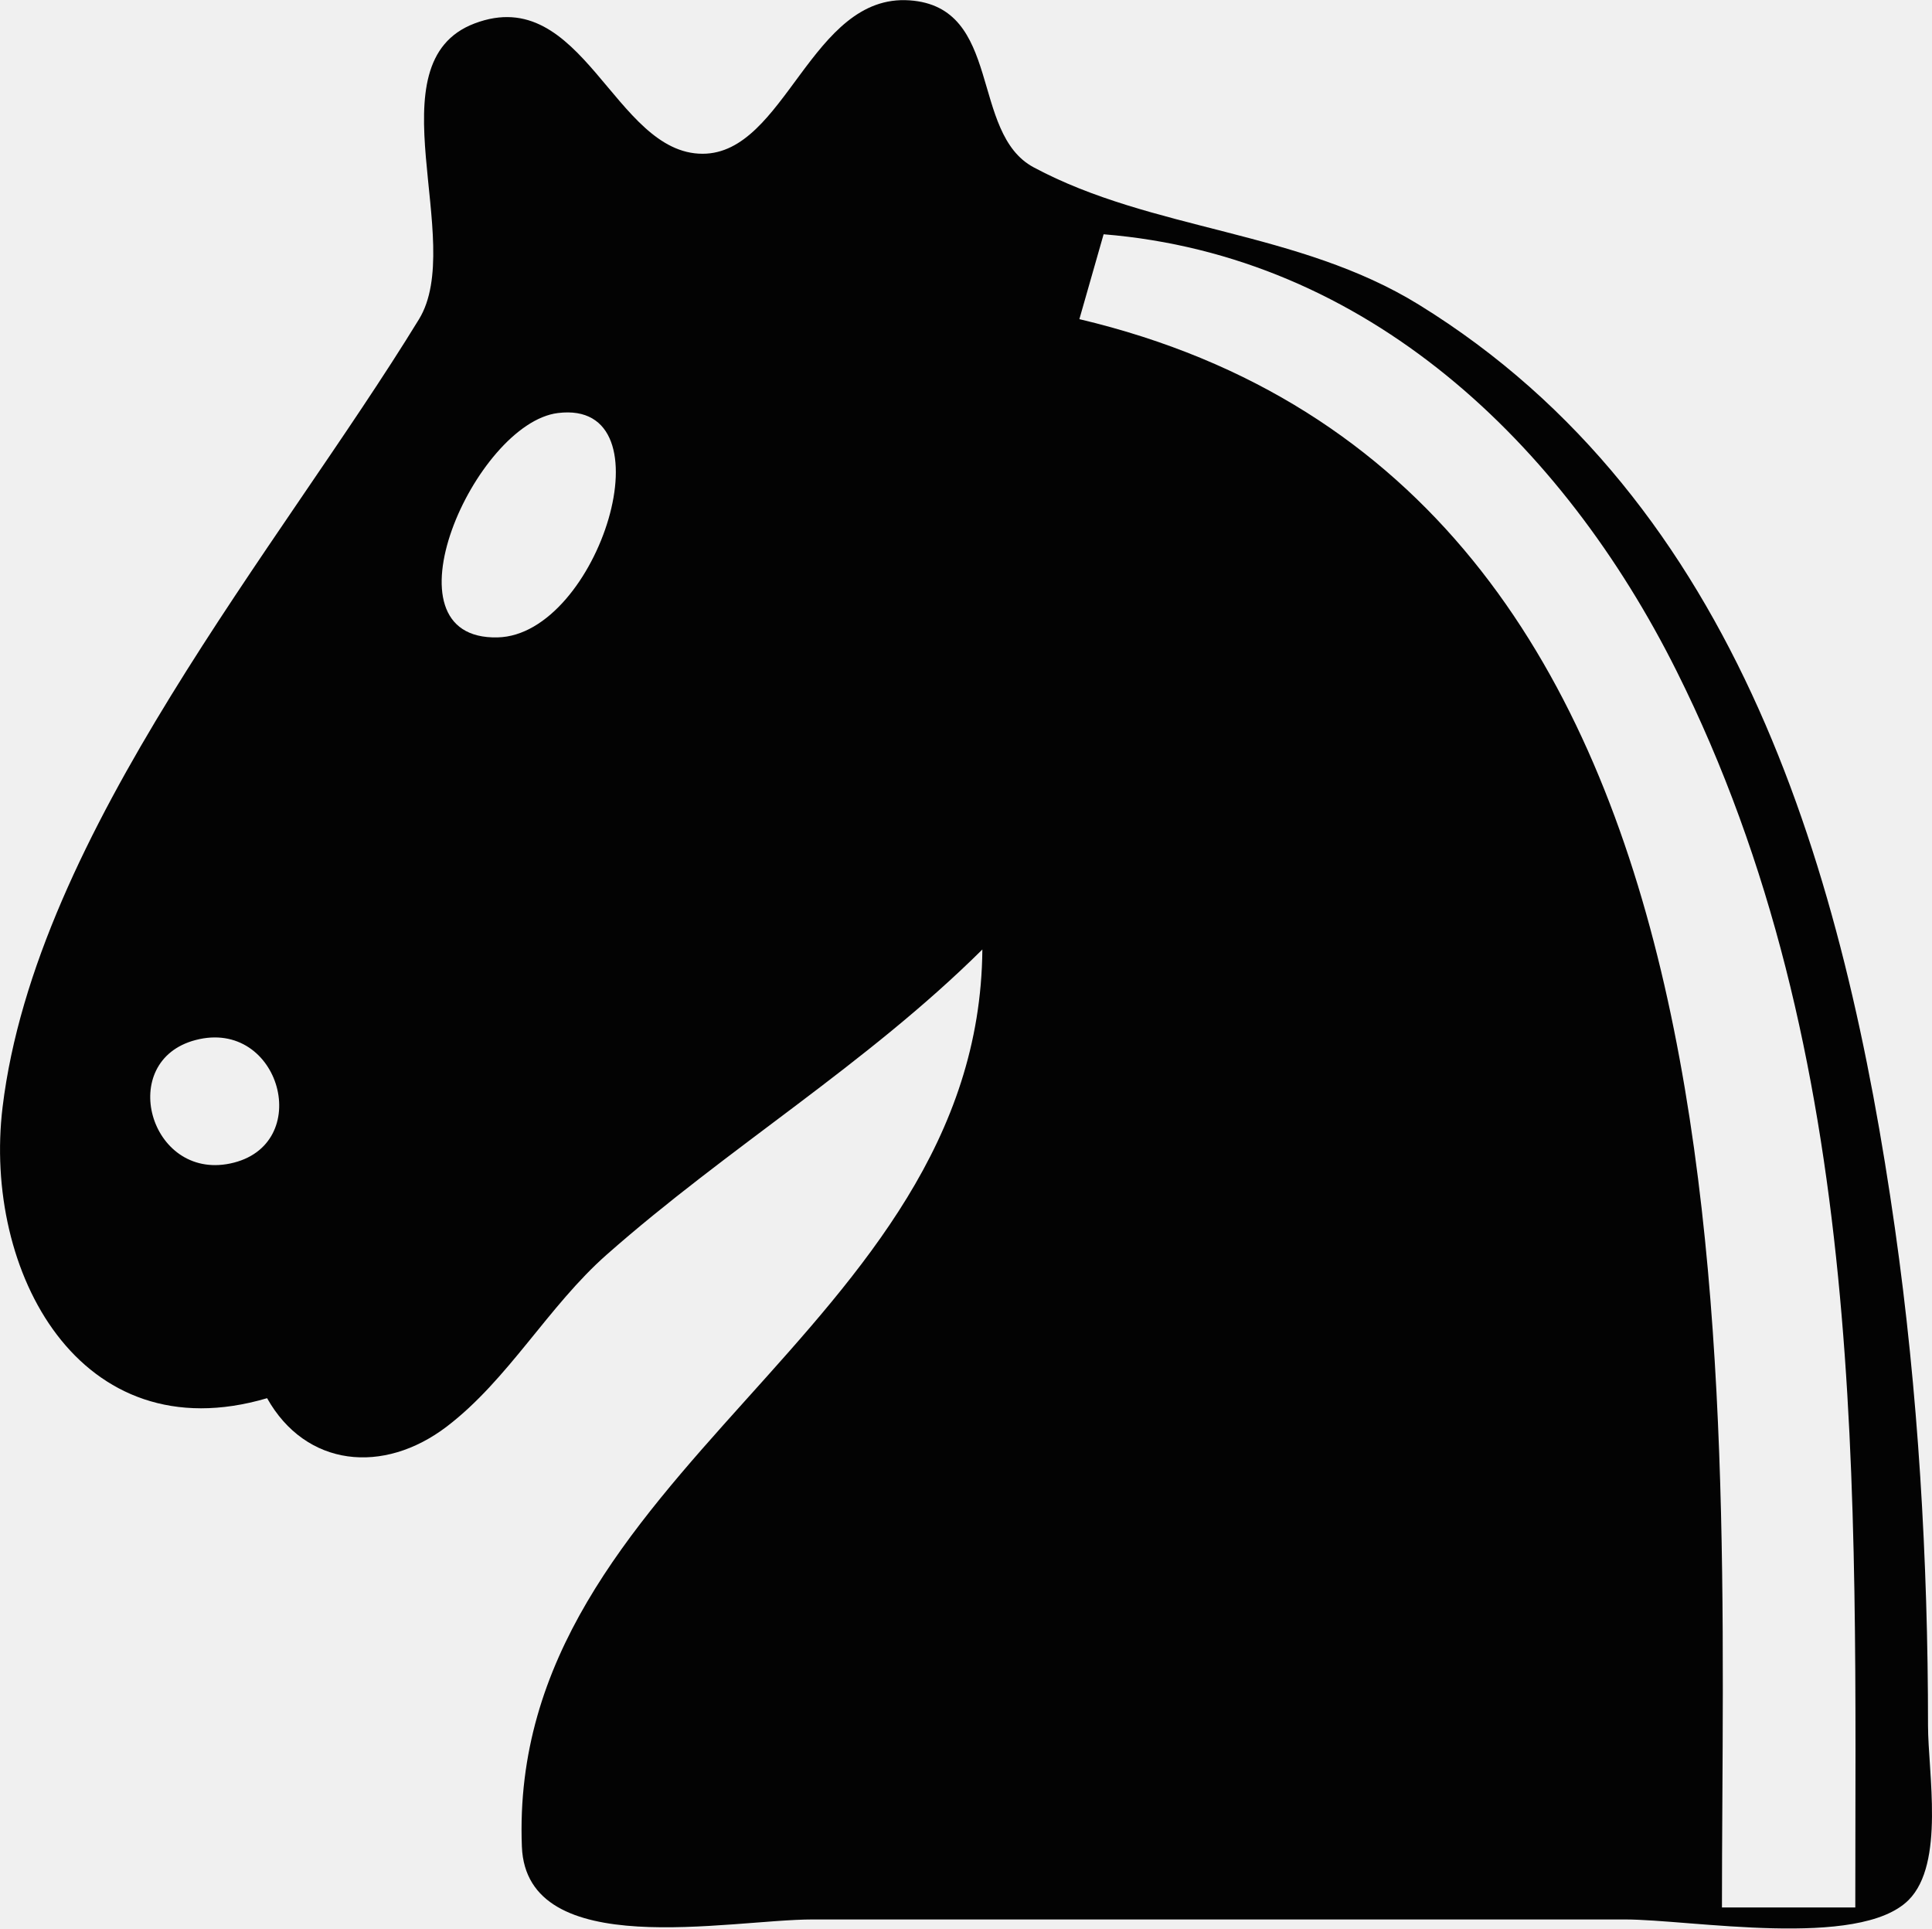
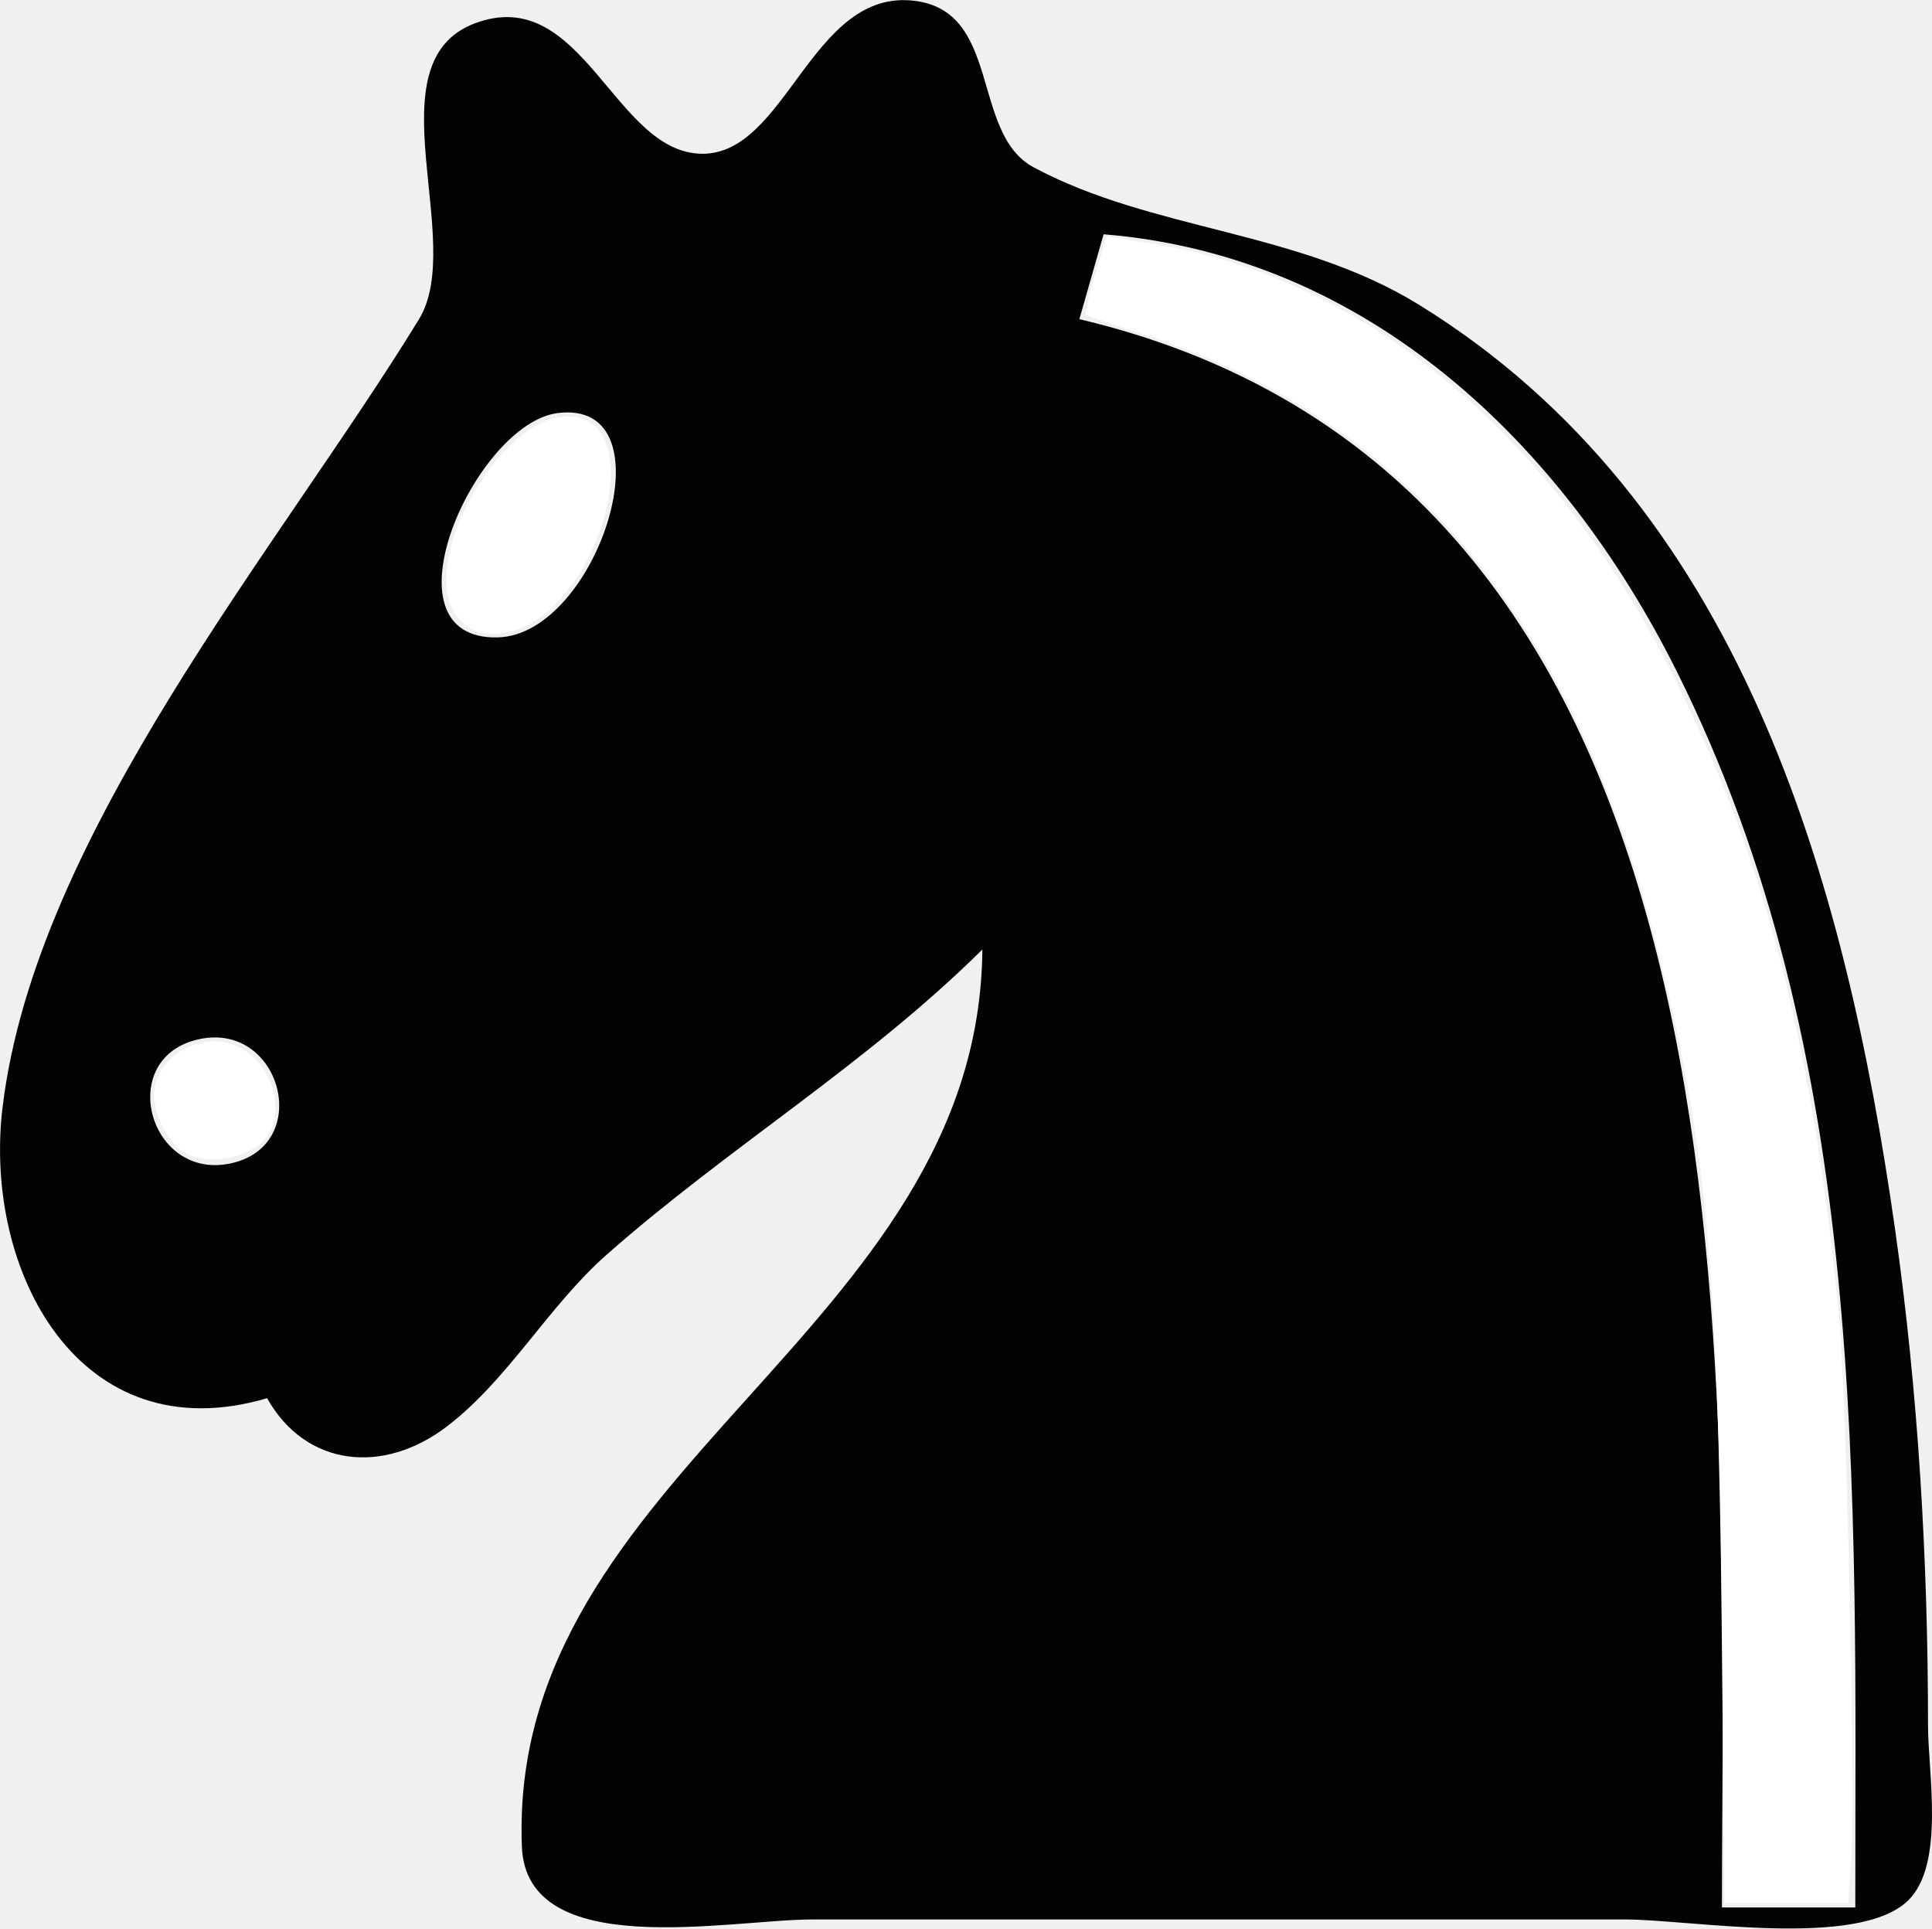
<svg xmlns="http://www.w3.org/2000/svg" width="42.162mm" height="42.082mm" viewBox="0 0 42.162 42.082" version="1.1" id="svg1162">
  <defs id="defs1156" />
  <g id="layer1" transform="translate(-182.1749,-201.0267)">
    <path style="fill:#030303;stroke:none;stroke-width:0.265" d="m 188.002,231.535 c 0.846,1.508 2.541,1.676 3.924,0.621 1.34,-1.022 2.213,-2.624 3.485,-3.747 2.649,-2.339 5.669,-4.151 8.202,-6.663 -0.069,8.325 -10.37,11.388 -10.049,19.578 0.099,2.529 4.523,1.589 6.345,1.589 h 17.727 c 1.438,0 5.111,0.655 6.19,-0.424 0.796,-0.797 0.424,-2.783 0.424,-3.809 0,-3.606 -0.213,-7.276 -0.722,-10.848 -1.094,-7.675 -3.376,-15.833 -10.39,-20.157 -2.637,-1.626 -5.813,-1.607 -8.406,-2.997 -1.401,-0.751 -0.669,-3.504 -2.71,-3.644 -2.148,-0.147 -2.705,3.348 -4.515,3.348 -1.932,0 -2.61,-3.742 -4.977,-2.843 -2.255,0.856 -0.173,4.759 -1.212,6.455 -3.048,4.977 -8.363,11.207 -9.087,17.194 -0.432,3.575 1.676,7.558 5.772,6.35 m 34.66,11.113 h -2.91 c 0,-11.887 1.127,-31.07 -14.023,-34.66 l 0.529,-1.852 c 5.759,0.47 10.021,4.566 12.501,9.525 4.2,8.401 3.903,17.849 3.903,26.988 m -28.314,-32.612 c 2.502,-0.313 0.884,4.844 -1.314,4.896 -2.611,0.062 -0.494,-4.671 1.314,-4.896 m 9.529,11.445 -0.265,0.265 0.265,-0.265 m -17.434,2.237 c 1.856,-0.485 2.609,2.31 0.752,2.695 -1.758,0.364 -2.486,-2.242 -0.752,-2.695 z" id="path92716" />
+     <path style="fill:#ffffff;stroke-width:0.454" d="m 142.005,133.925 c -0.292,-29.4 -1.3,-39.933 -5.346,-55.869 -6.848,-26.975 -20.808,-43.587 -42.432,-50.495 -2.495,-0.797 -4.604,-1.517 -4.687,-1.6 -0.083,-0.083 0.273,-1.572 0.791,-3.31 l 0.941,-3.16 3.793,0.607 c 17.211,2.756 32.522,15.263 42.465,34.69 7.903,15.441 11.934,30.764 14.157,53.817 0.606,6.28 1.354,39.07 1.014,44.393 l -0.254,3.974 h -5.106 -5.106 z" id="path1600" transform="matrix(0.2645833,0,0,0.2645833,182.1749,201.0267)" />
+     <path style="fill:#ffffff;stroke-width:0.454" d="m 39.62,52.188 c -0.557,-0.101 -1.426,-0.709 -1.93,-1.35 -3.338,-4.244 3.426,-16.485 9.109,-16.485 7.175,0 2.543,16.393 -5.031,17.807 -0.624,0.117 -1.591,0.129 -2.148,0.028 z" id="path1602" transform="matrix(0.2645833,0,0,0.2645833,182.1749,201.0267)" />
+     <path style="fill:#ffffff;stroke-width:0.454" d="m 15.072,94.955 c -1.317,-0.922 -2.369,-2.991 -2.369,-4.657 0,-3.117 3.924,-5.392 6.88,-3.989 2.629,1.248 3.921,4.722 2.643,7.109 -1.09,2.037 -5.185,2.916 -7.154,1.537 z" id="path1604" transform="matrix(0.2645833,0,0,0.2645833,182.1749,201.0267)" />
  </g>
</svg>
